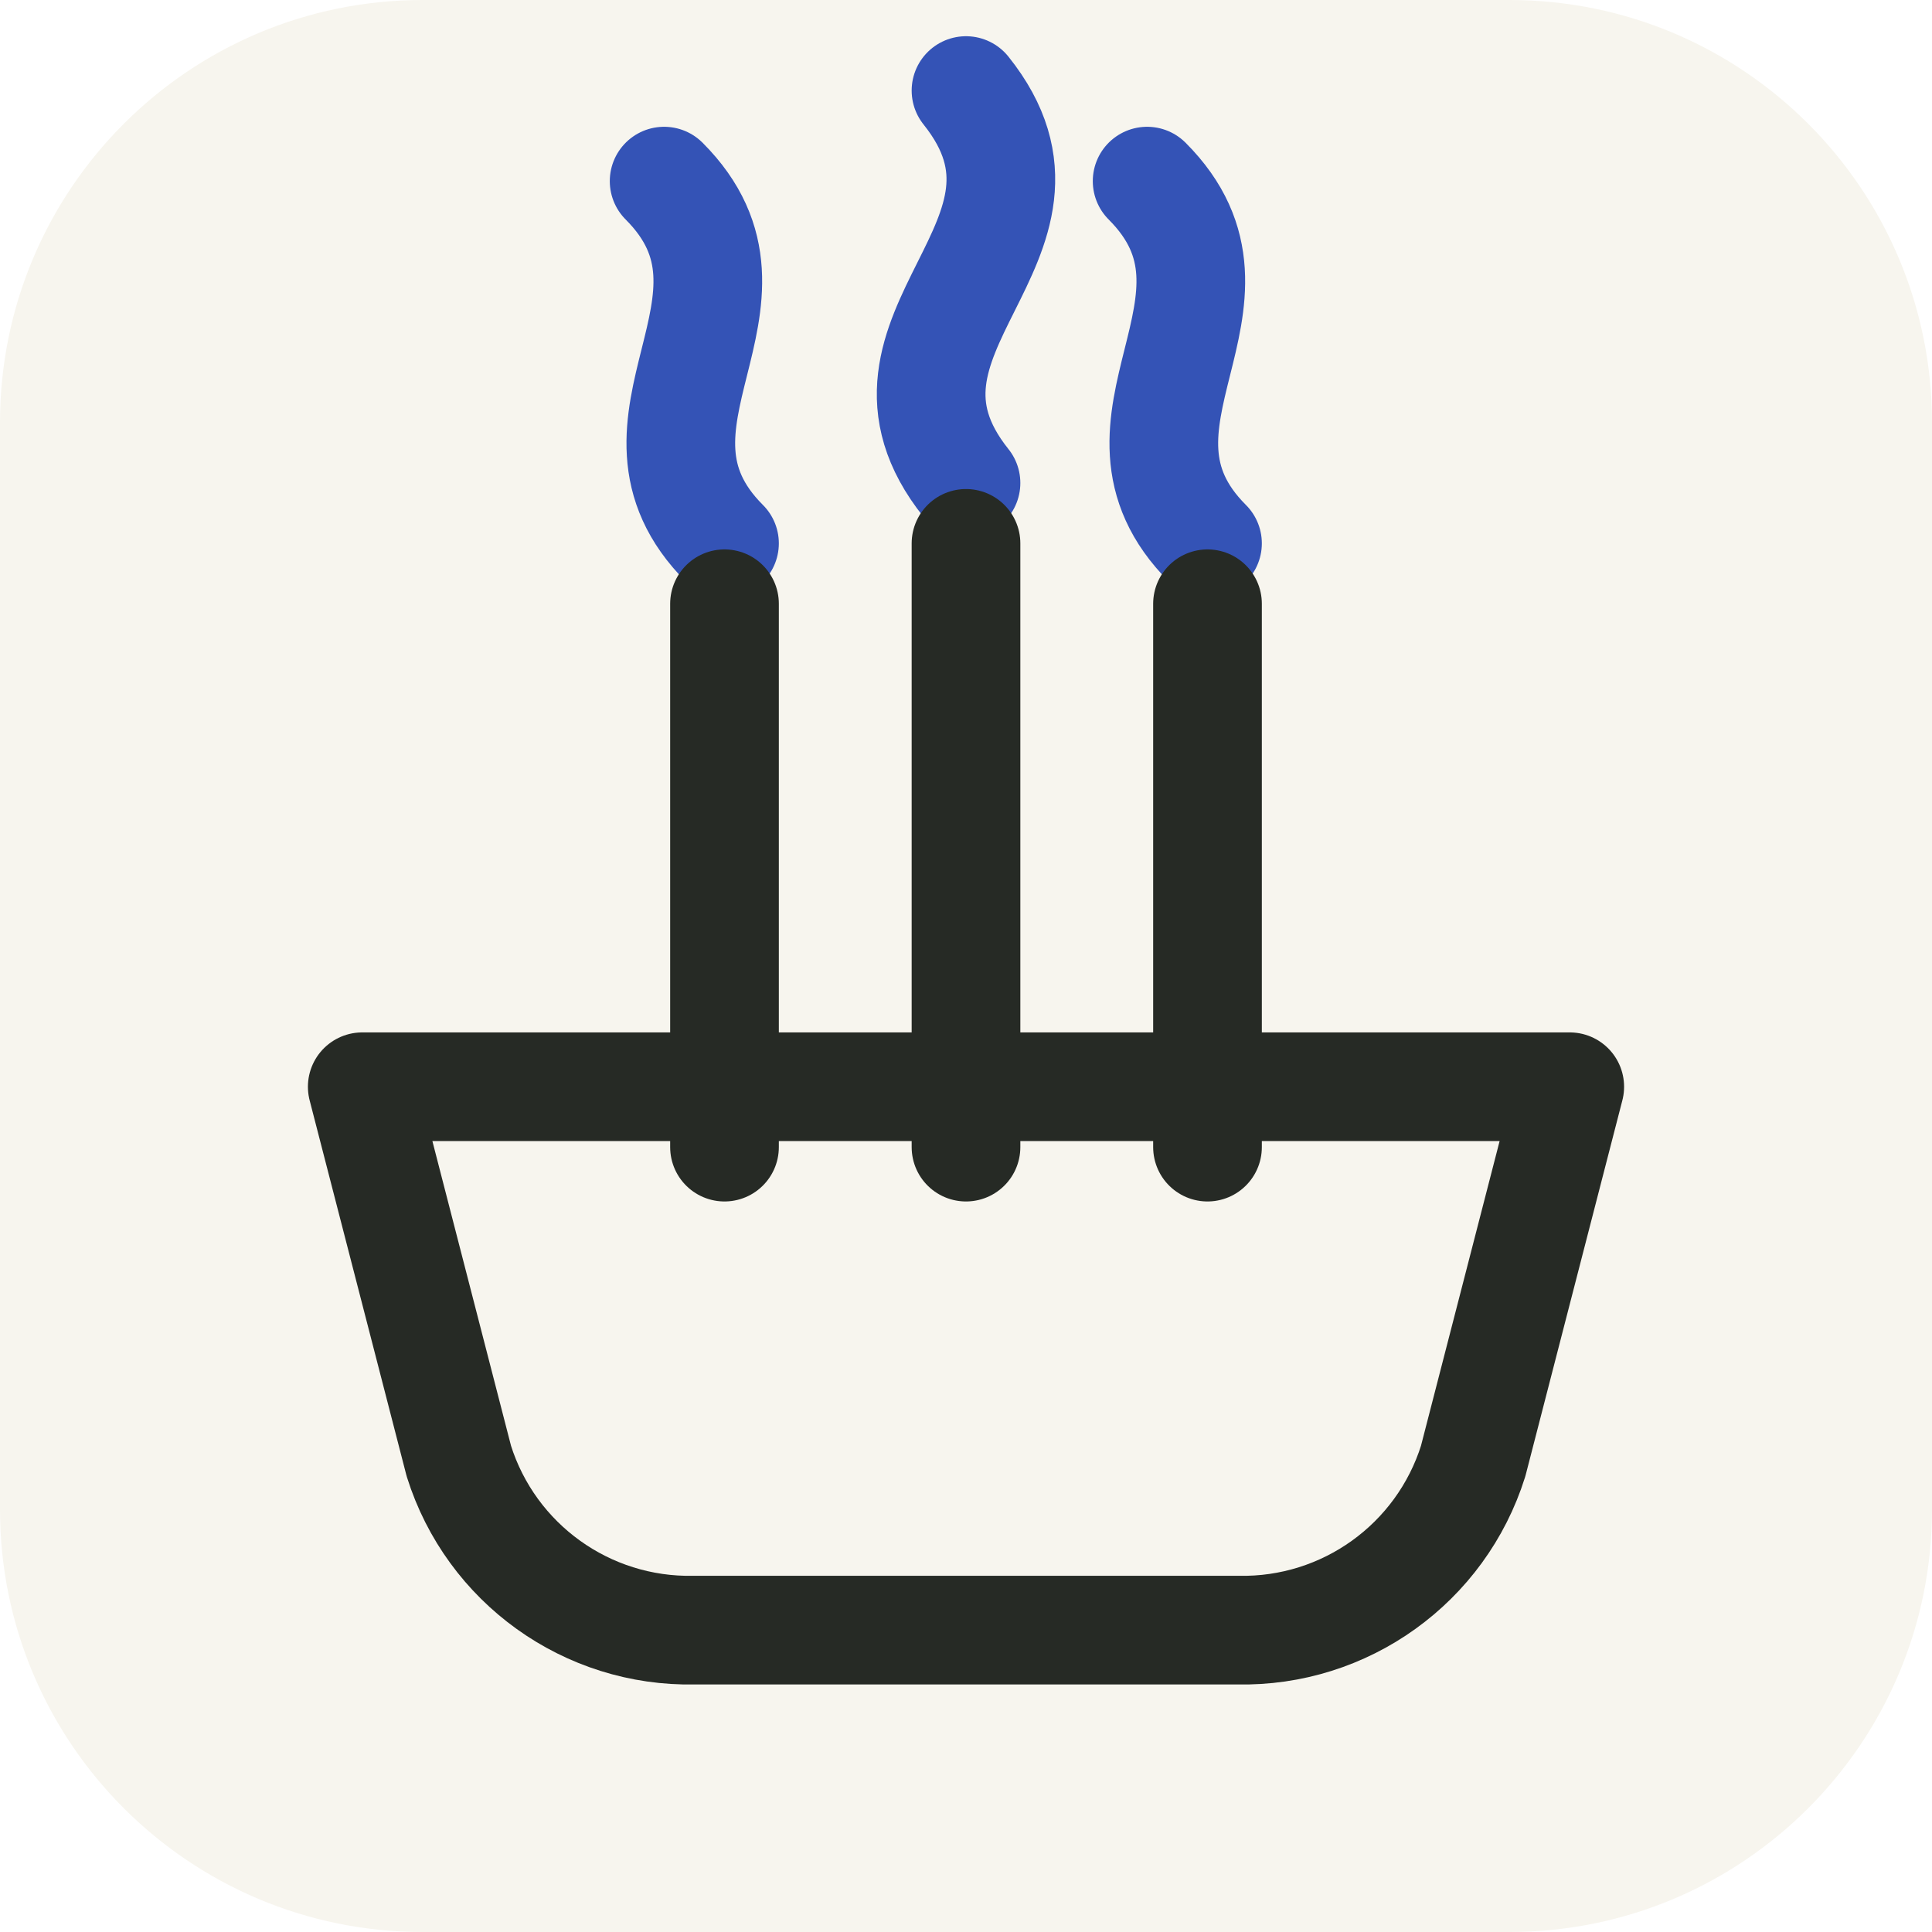
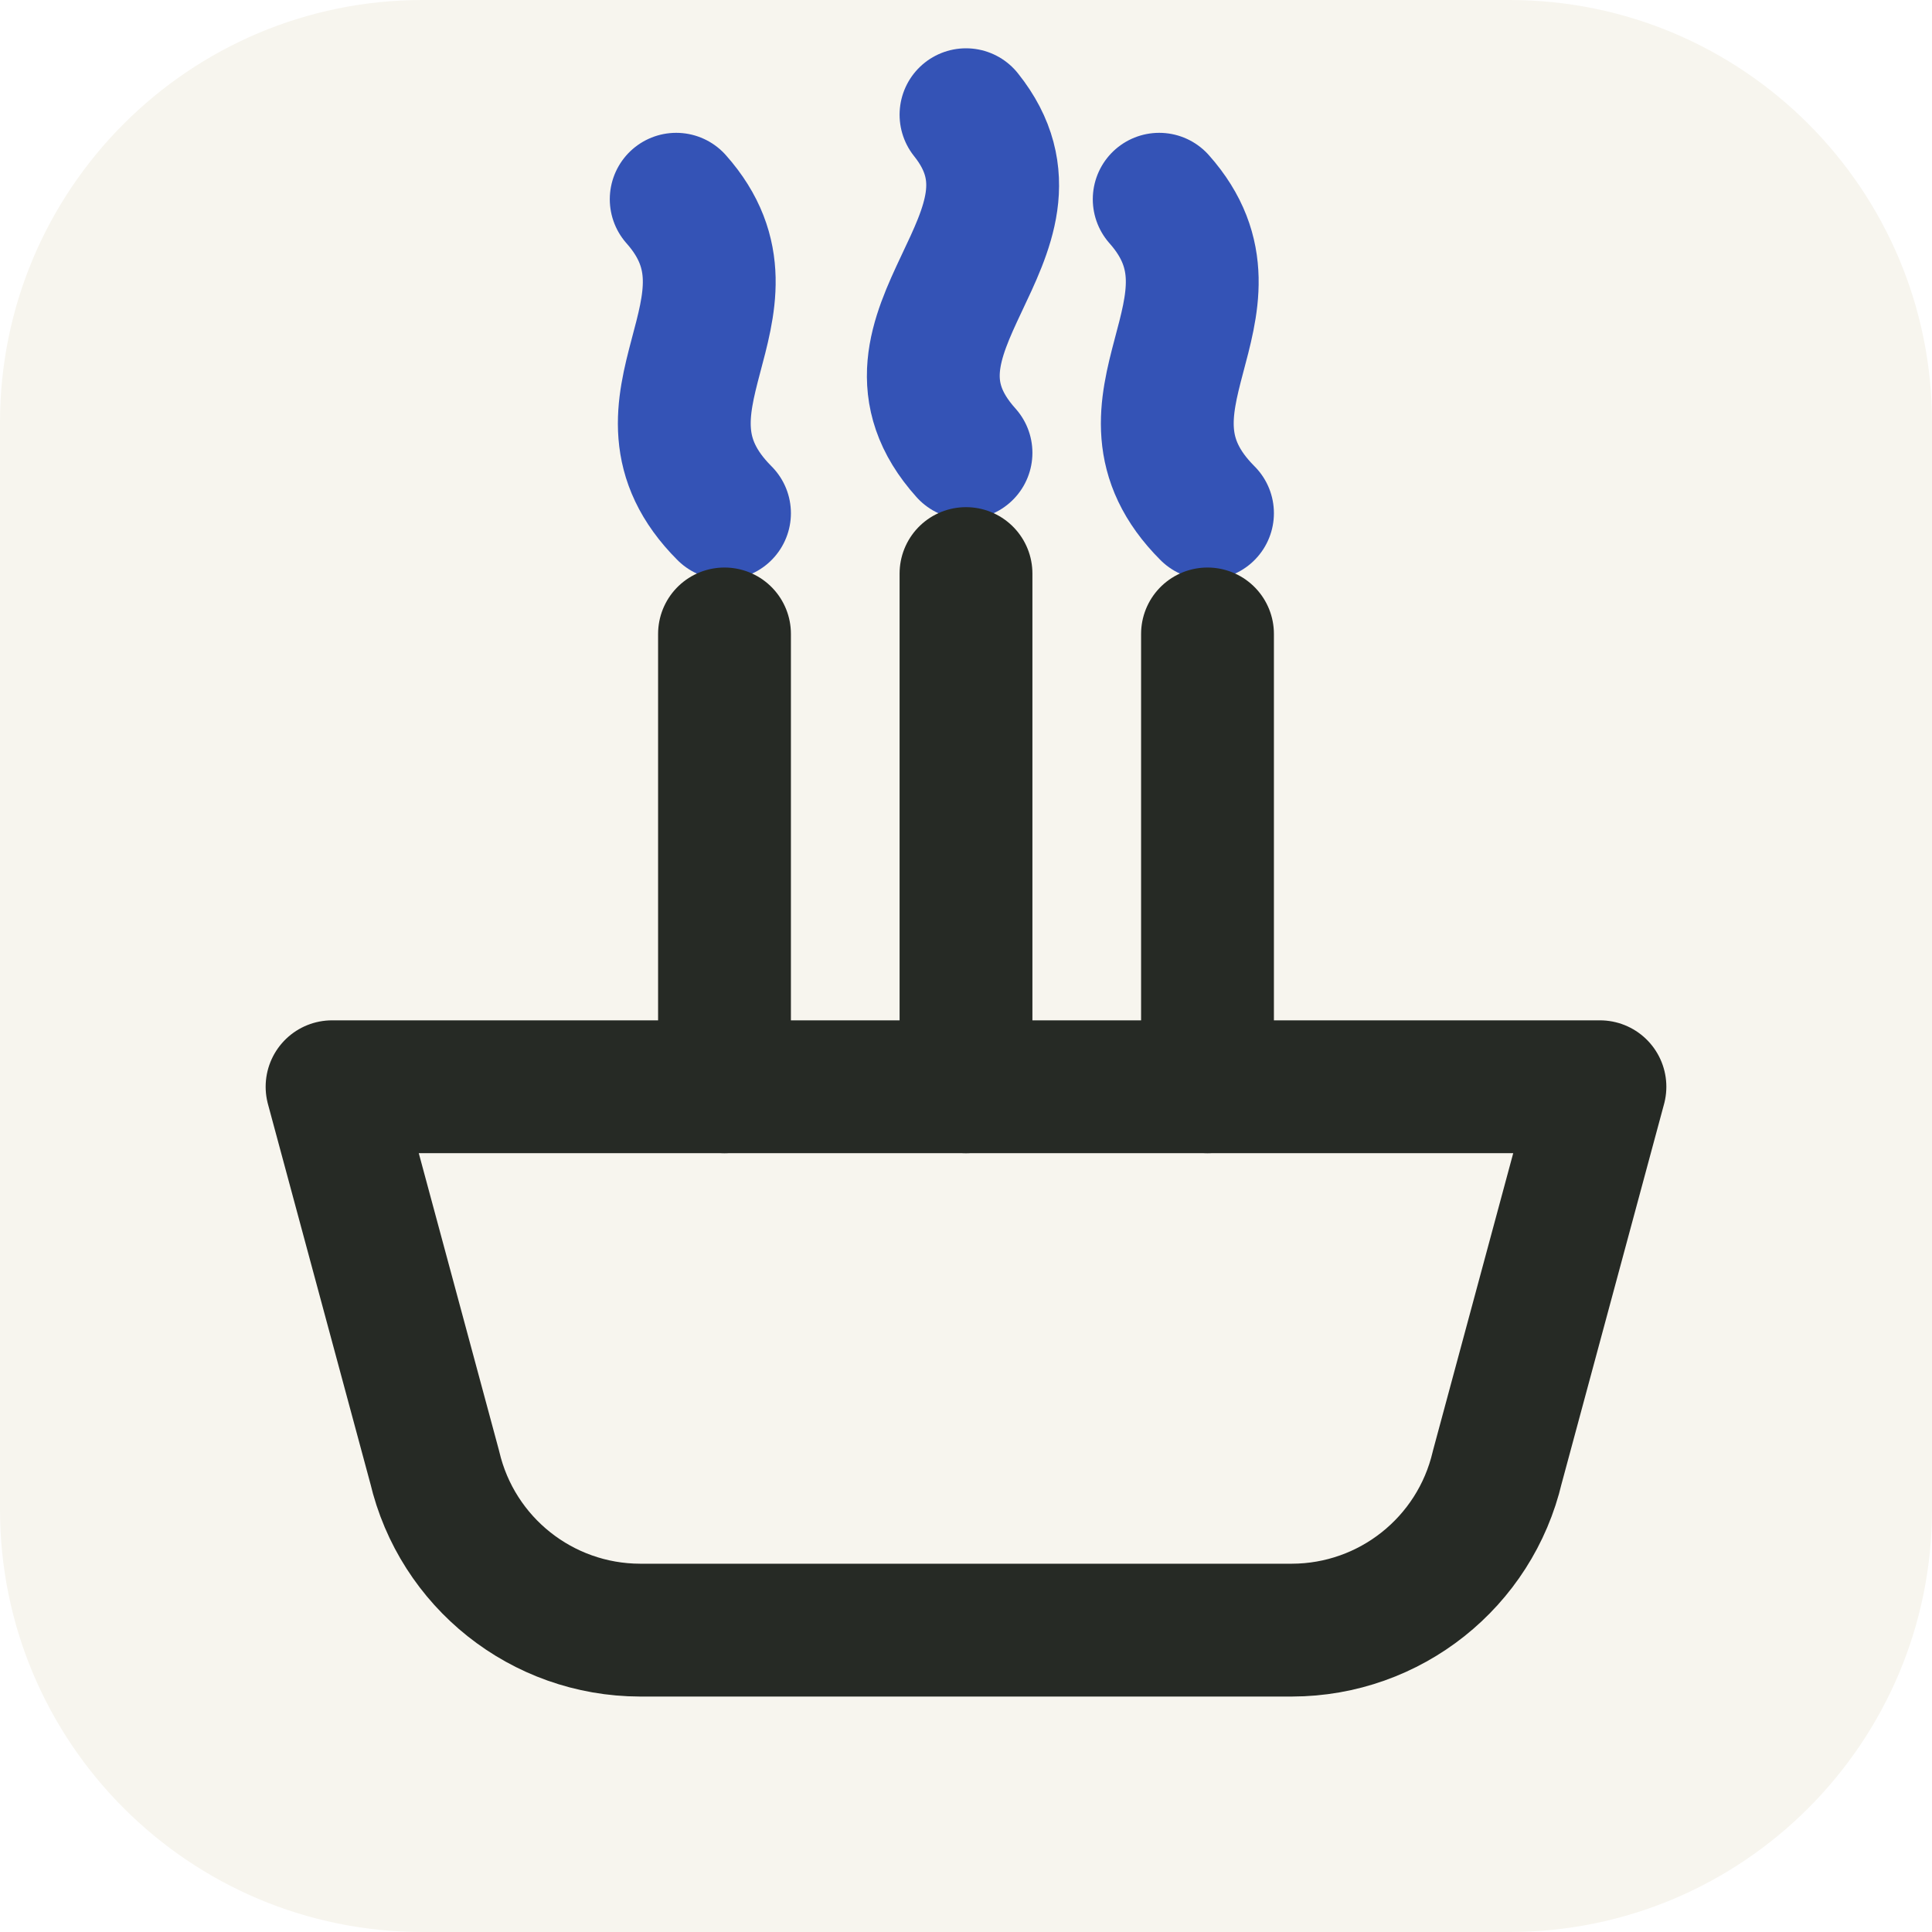
<svg xmlns="http://www.w3.org/2000/svg" viewBox="0 0 32 32">
  <style>.t{fill:#f7f5ee}.i{stroke:#262a25}.s{stroke:#3453b6}@media (prefers-color-scheme:dark){.t{fill:#151713}.i{stroke:#ebeae2}.s{stroke:#93a9ff}}</style>
  <rect class="t" width="32" height="32" rx="7" />
-   <g fill="none" stroke-linecap="round" stroke-linejoin="round" stroke-width="1.8">
-     <path class="s" d="M12 9c-2-2 1-4-1-6M16 8c-2-2.5 2-4 0-6.5M20 9c-2-2 1-4-1-6" />
-     <path class="i" d="M12 19V10M16 19V9M20 19V10" />
-     <path class="i" d="M6 18h20l-1.6 6.2A4 4 0 0 1 20.5 27h-9a4 4 0 0 1-3.9-2.8L6 18z" />
+   <g fill="none" stroke-linecap="round" stroke-linejoin="round" stroke-width="2.2">
+     <path class="s" d="M12 8.5c-1.8-1.8.8-3.4-.8-5.2M16 7.5c-1.8-2 1.6-3.6 0-5.6M20 8.5c-1.8-1.8.8-3.4-.8-5.2" />
+     <path class="i" d="M12 18v-7.5M16 18V9.5M20 18v-7.5" />
+     <path class="i" d="M5.5 18h21l-1.7 6.3a3.5 3.5 0 0 1-3.4 2.7H10.6a3.5 3.5 0 0 1-3.4-2.7Z" />
  </g>
</svg>
